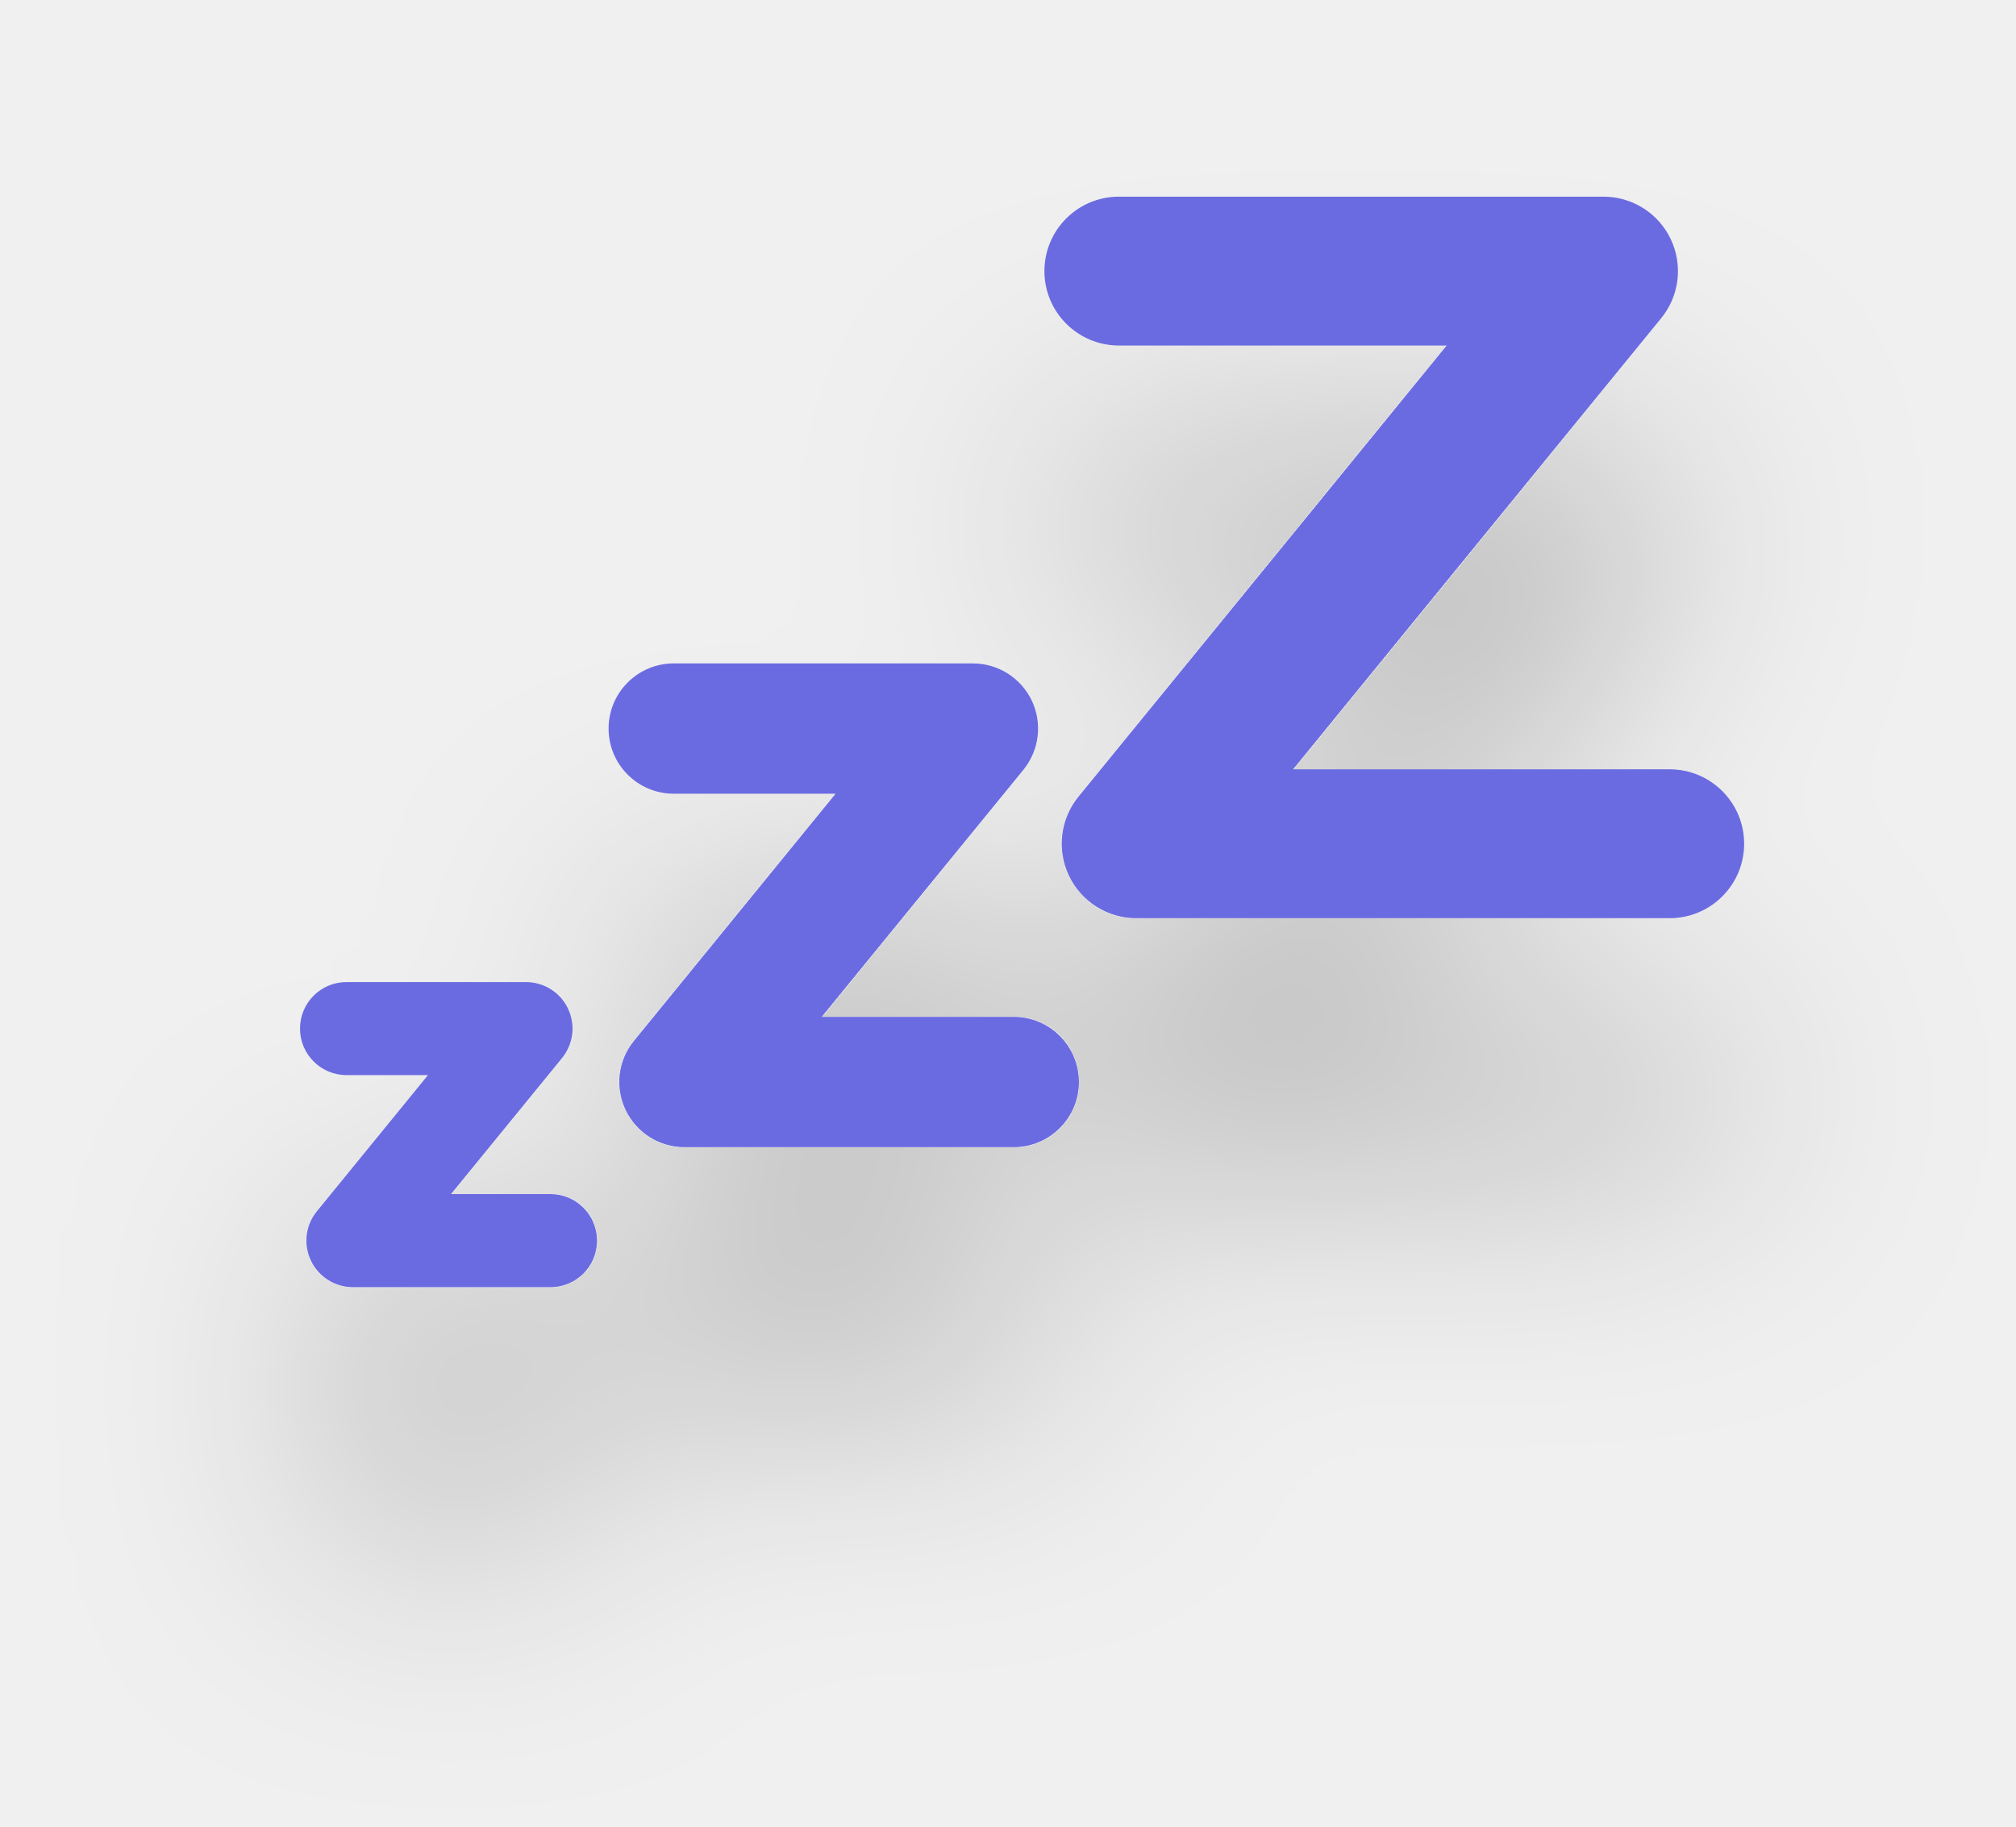
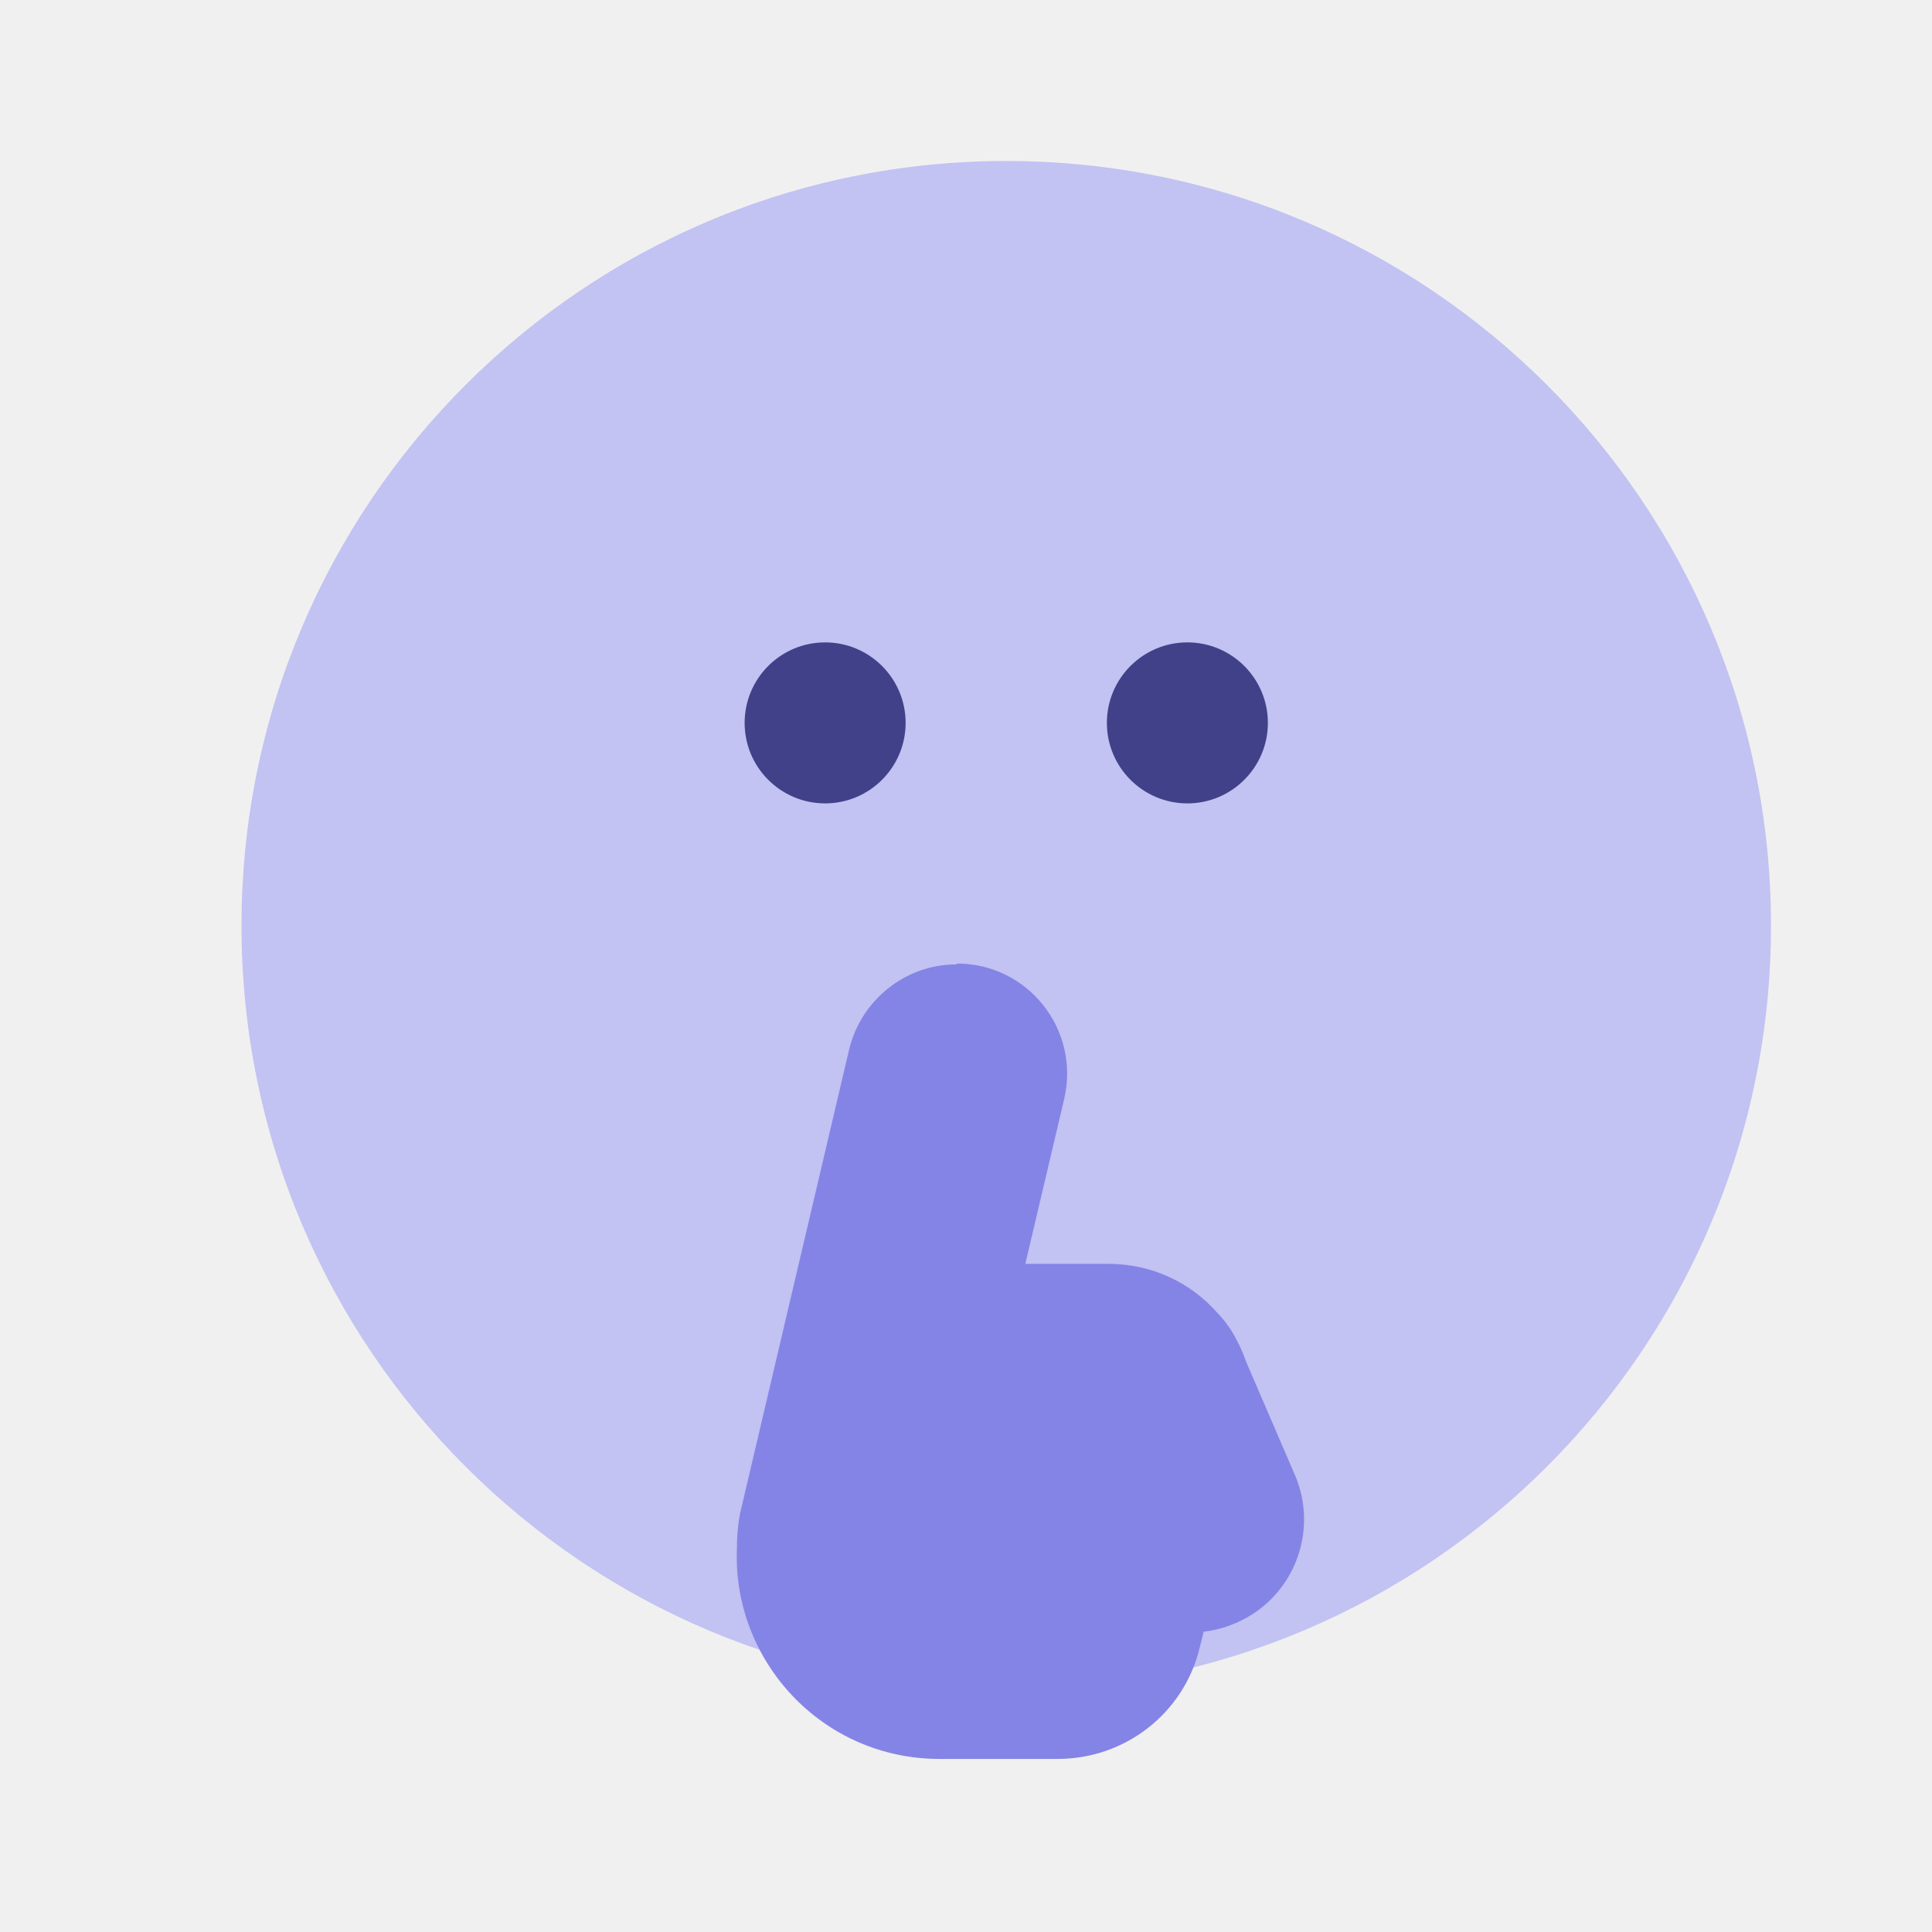
- <svg xmlns="http://www.w3.org/2000/svg" width="32" height="29" viewBox="0 0 32 29" fill="none">
-   <g filter="url(#filter0_d_2794_22940)">
-     <path d="M16.091 18.212H10.864C10.465 18.212 10.101 17.982 9.93 17.621C9.758 17.26 9.81 16.833 10.063 16.524L13.263 12.601H10.695C10.123 12.601 9.66 12.138 9.66 11.567C9.66 10.995 10.123 10.532 10.695 10.532H15.443C15.843 10.532 16.206 10.762 16.378 11.123C16.549 11.484 16.497 11.911 16.245 12.221L13.044 16.143H16.092C16.663 16.143 17.126 16.607 17.126 17.178C17.126 17.749 16.662 18.212 16.091 18.212Z" fill="#6B6BE1" />
-     <path d="M8.739 20.435H5.602C5.317 20.435 5.057 20.27 4.935 20.013C4.812 19.755 4.849 19.45 5.03 19.229L6.793 17.068H5.5C5.092 17.068 4.762 16.737 4.762 16.329C4.762 15.921 5.092 15.591 5.5 15.591H8.349C8.635 15.591 8.895 15.755 9.017 16.013C9.139 16.271 9.102 16.575 8.922 16.797L7.159 18.957H8.739C9.147 18.957 9.477 19.288 9.477 19.696C9.477 20.104 9.147 20.435 8.739 20.435Z" fill="#6B6BE1" />
-     <path d="M26.503 14.577H18.035C17.578 14.577 17.163 14.314 16.967 13.902C16.771 13.489 16.83 13.001 17.119 12.647L22.962 5.486H17.761C17.108 5.486 16.578 4.957 16.578 4.304C16.578 3.651 17.107 3.122 17.761 3.122H25.452C25.909 3.122 26.325 3.385 26.52 3.797C26.716 4.21 26.657 4.698 26.368 5.052L20.526 12.213H26.503C27.155 12.213 27.685 12.742 27.685 13.395C27.685 14.047 27.156 14.577 26.503 14.577Z" fill="#6B6BE1" />
+ <svg xmlns="http://www.w3.org/2000/svg" width="24" height="24" viewBox="0 0 24 24" fill="none">
+   <g clip-path="url(#clip0_4820_4865)">
+     <path d="M12.5 21C17.747 21 22 16.747 22 11.5C22 6.253 17.747 2 12.5 2C7.253 2 3 6.253 3 11.5C3 16.747 7.253 21 12.5 21Z" fill="#C2C2F3" />
+     <path d="M14.75 9.98C15.302 9.98 15.75 9.532 15.75 8.98C15.75 8.428 15.302 7.98 14.75 7.98C14.198 7.98 13.75 8.428 13.75 8.98C13.75 9.532 14.198 9.98 14.75 9.98Z" fill="#414189" />
+     <path d="M10.25 9.98C10.802 9.98 11.25 9.532 11.25 8.98C11.25 8.428 10.802 7.98 10.25 7.98C9.698 7.98 9.25 8.428 9.25 8.98C9.25 9.532 9.698 9.98 10.25 9.98Z" fill="#414189" />
+     <path fill-rule="evenodd" clip-rule="evenodd" d="M11.88 11.98C11.25 11.98 10.7 12.42 10.55 13.03L9.21 18.73C9.18 18.84 9.17 18.95 9.16 19.06C9.155 19.115 9.154 19.168 9.155 19.22C9.088 20.621 10.208 21.85 11.67 21.85H13.14C13.97 21.85 14.7 21.29 14.9 20.48L14.952 20.27C15.084 20.254 15.216 20.22 15.344 20.165L15.354 20.161C16.064 19.855 16.391 19.031 16.085 18.321L15.482 16.921C15.452 16.833 15.415 16.748 15.372 16.666C15.306 16.531 15.222 16.411 15.122 16.308C14.795 15.938 14.316 15.7 13.77 15.7H12.737L13.22 13.65C13.42 12.79 12.77 11.97 11.89 11.97L11.88 11.98Z" fill="#8484E6" />
  </g>
  <defs>
-     <filter id="filter0_d_2794_22940" x="0" y="0" width="32" height="32" filterUnits="userSpaceOnUse" color-interpolation-filters="sRGB">
-       <feFlood flood-opacity="0" result="BackgroundImageFix" />
-       <feColorMatrix in="SourceAlpha" type="matrix" values="0 0 0 0 0 0 0 0 0 0 0 0 0 0 0 0 0 0 127 0" result="hardAlpha" />
-       <feOffset dy="4" />
-       <feGaussianBlur stdDeviation="2" />
-       <feComposite in2="hardAlpha" operator="out" />
-       <feColorMatrix type="matrix" values="0 0 0 0 0 0 0 0 0 0 0 0 0 0 0 0 0 0 0.25 0" />
-       <feBlend mode="normal" in2="BackgroundImageFix" result="effect1_dropShadow_2794_22940" />
-       <feBlend mode="normal" in="SourceGraphic" in2="effect1_dropShadow_2794_22940" result="shape" />
-     </filter>
+     <clipPath id="clip0_4820_4865">
+       <rect width="19" height="19.85" fill="white" transform="translate(3 2)" />
+     </clipPath>
  </defs>
</svg>
